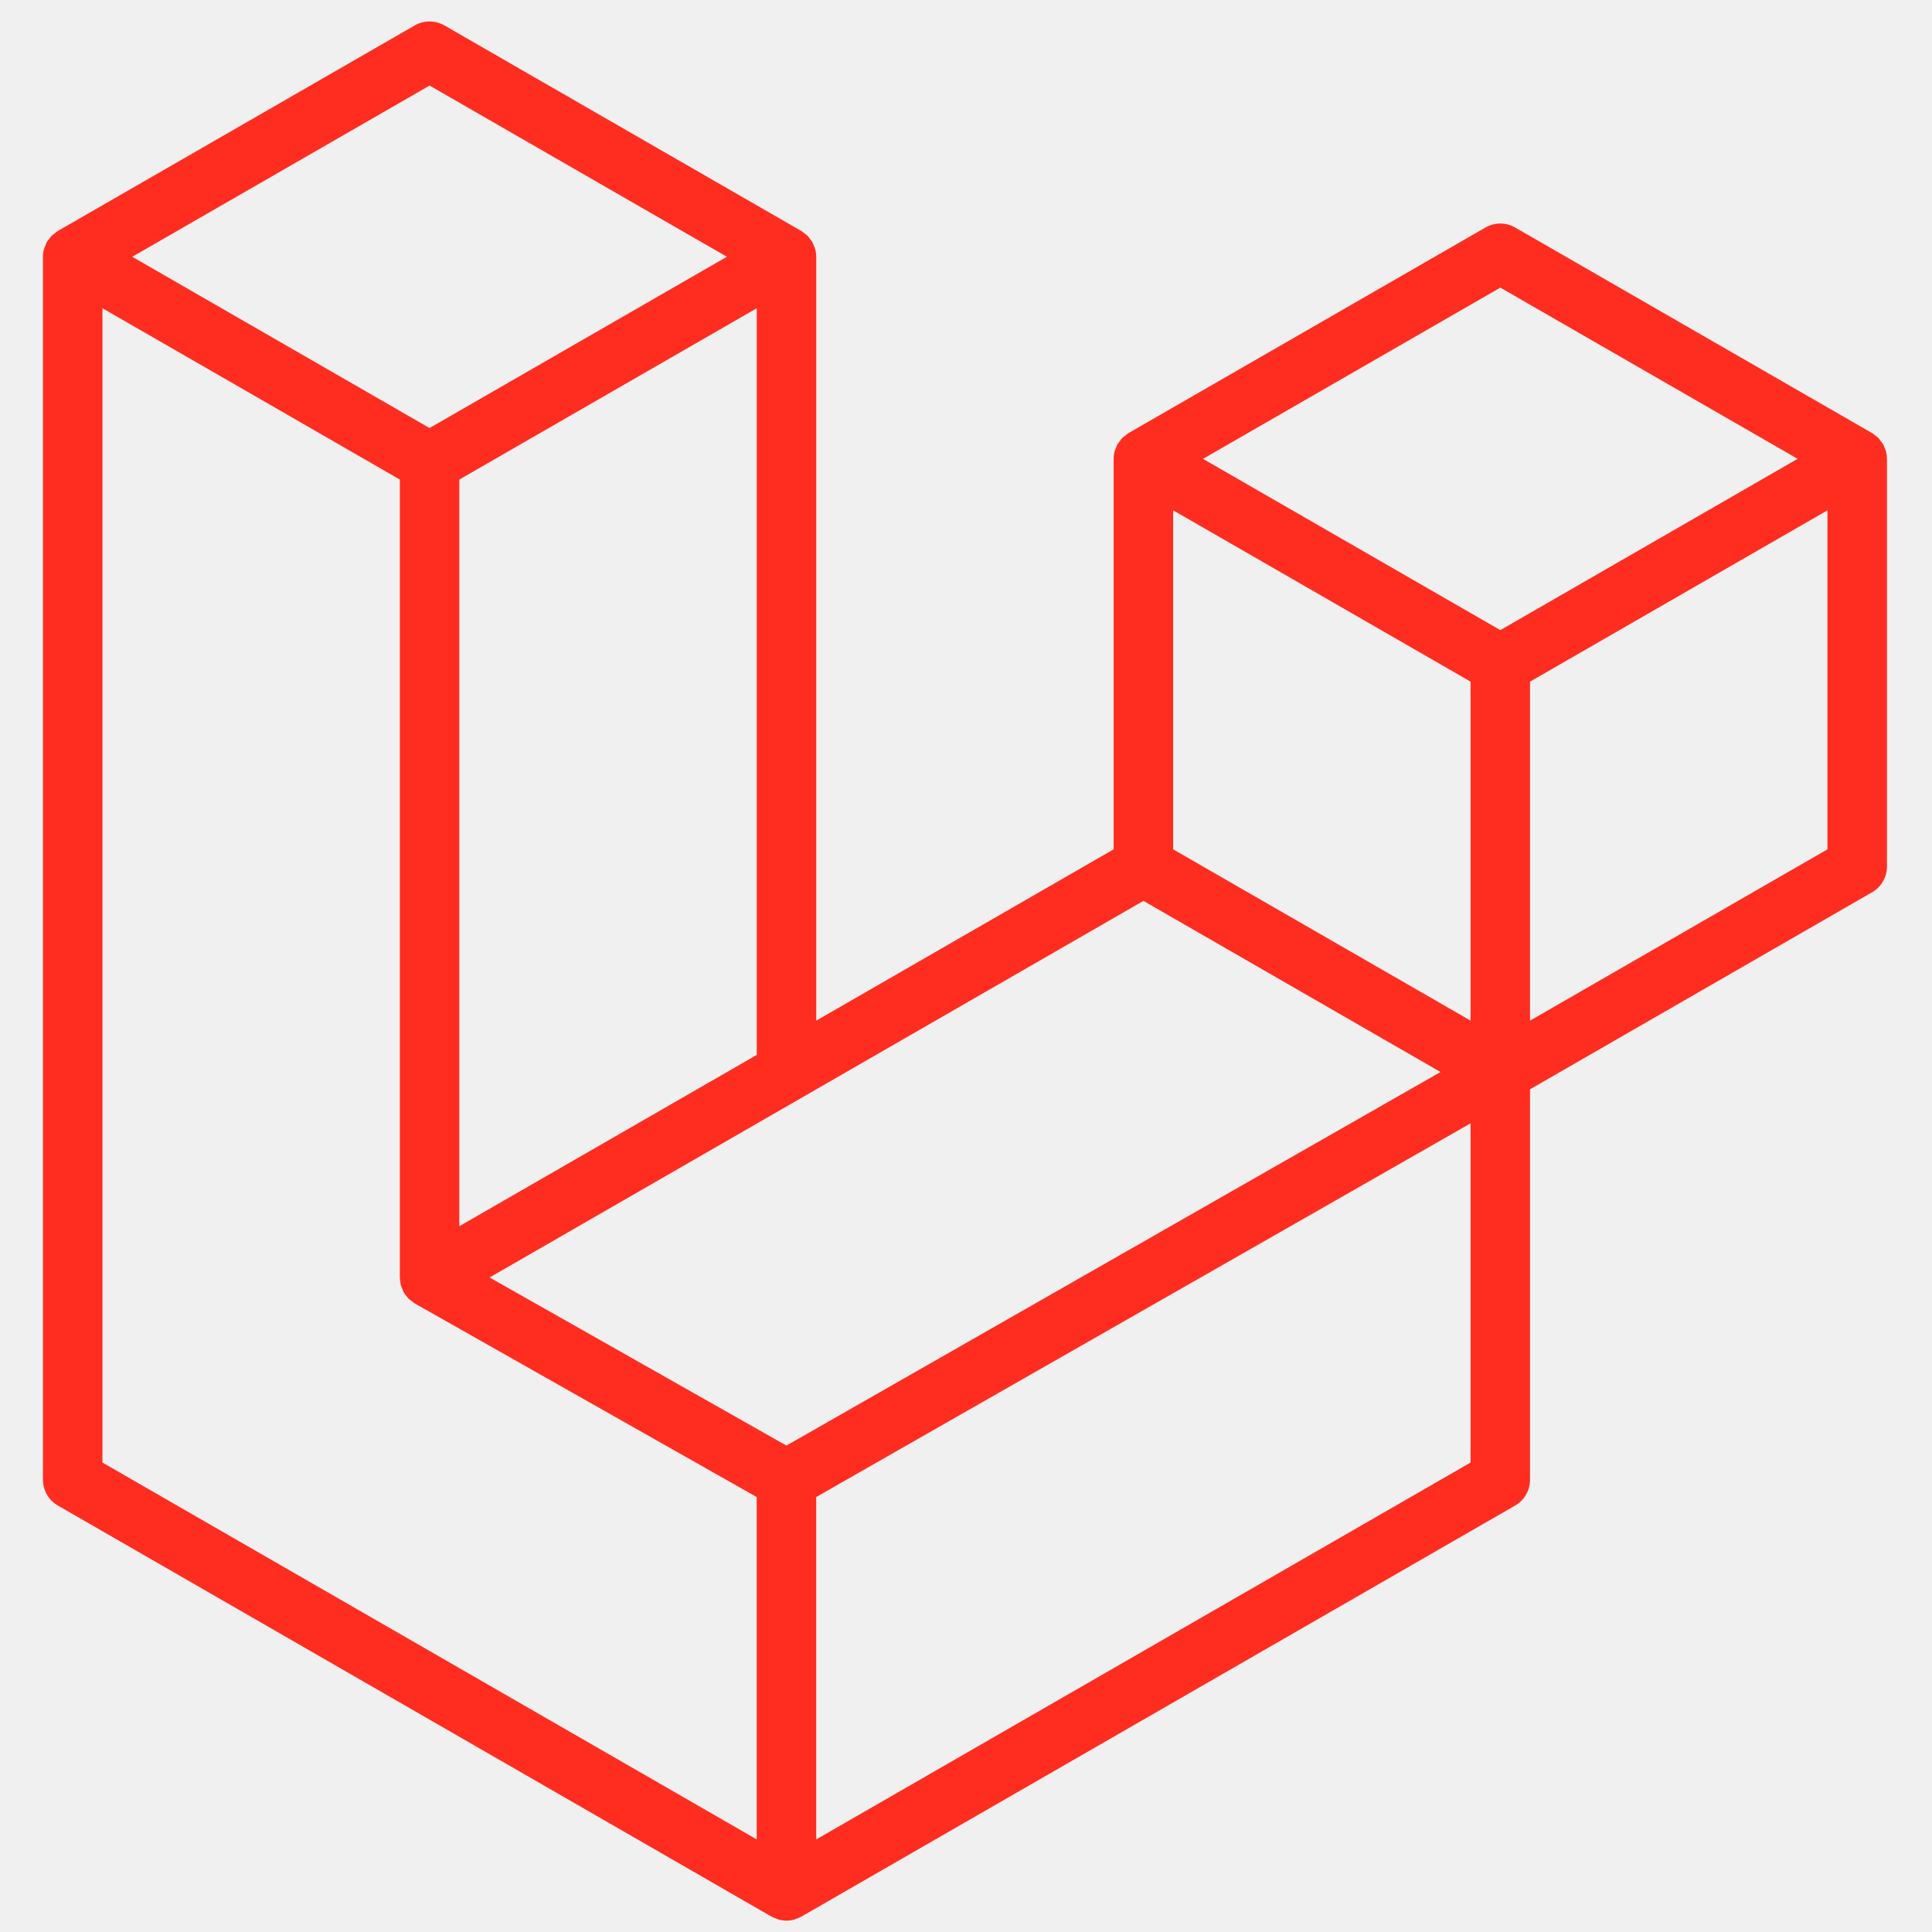
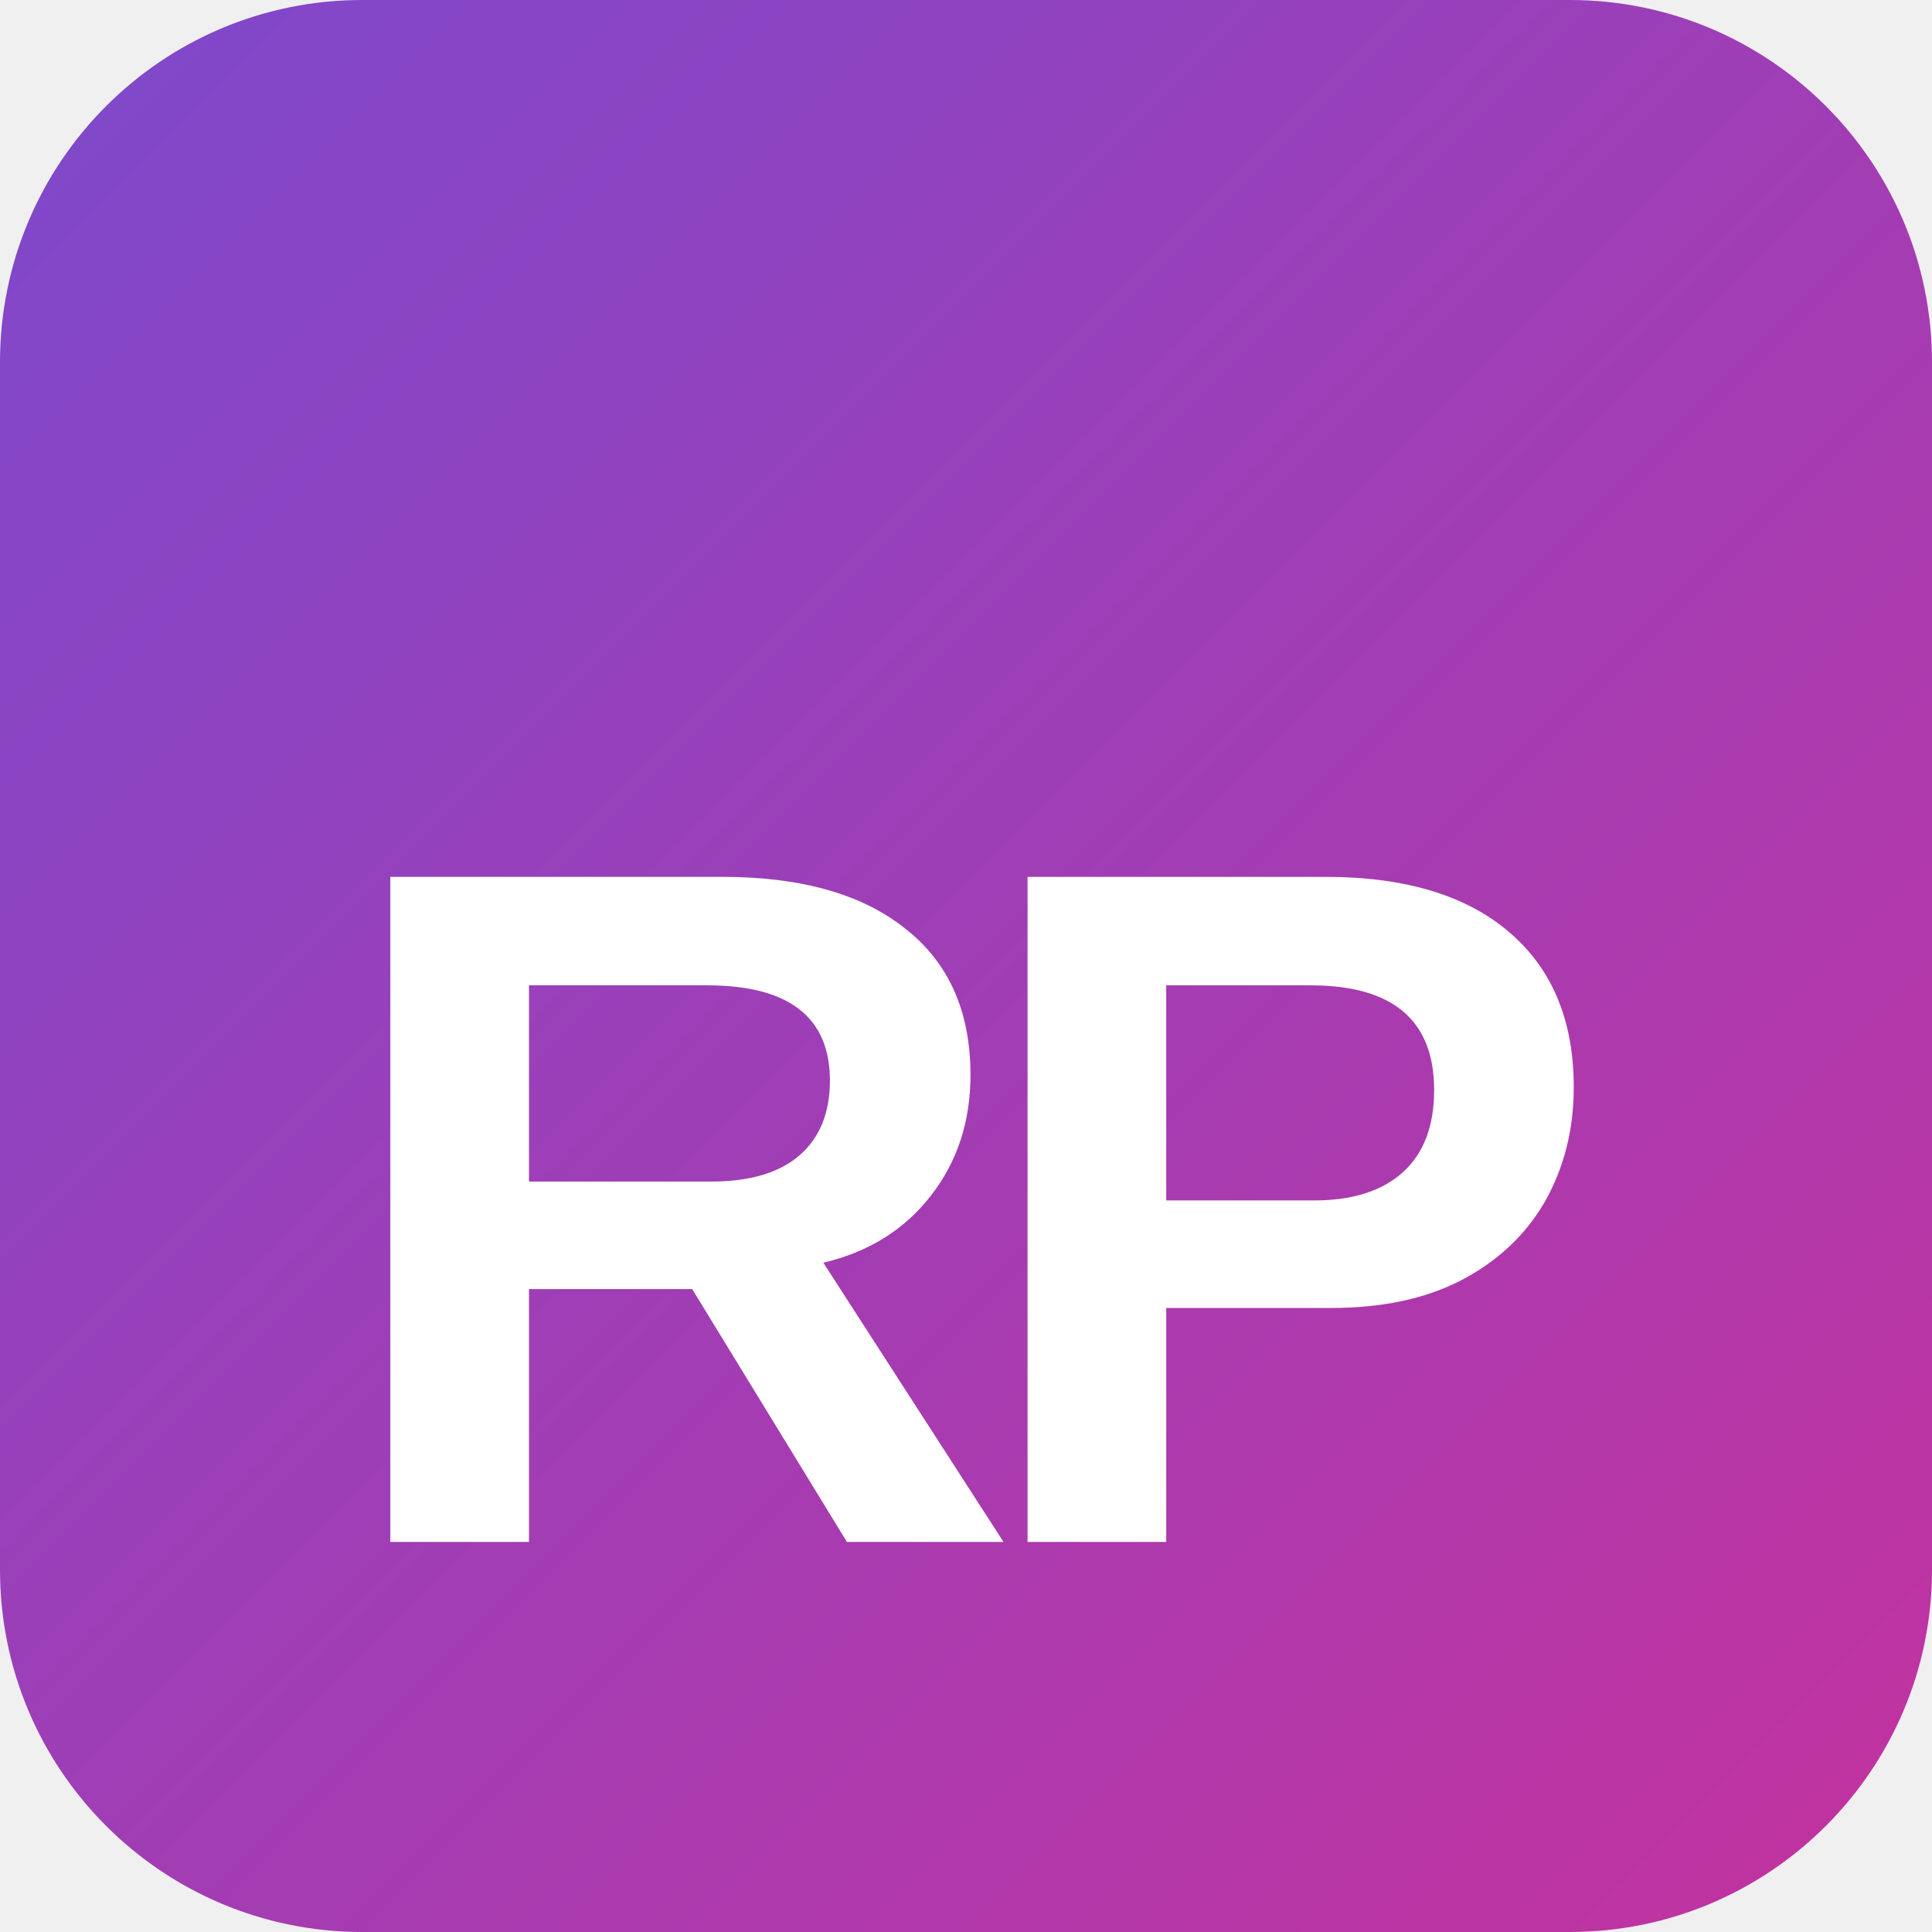
- <svg xmlns="http://www.w3.org/2000/svg" width="166" height="166" viewBox="0 0 166 166" fill="none">
-   <path fill-rule="evenodd" clip-rule="evenodd" d="M162.041 38.759C162.099 38.977 162.129 39.201 162.13 39.426V74.452C162.13 74.902 162.011 75.344 161.786 75.733C161.561 76.122 161.237 76.444 160.847 76.668L131.462 93.594V127.141C131.462 128.054 130.977 128.897 130.186 129.357L68.847 164.683C68.707 164.763 68.554 164.814 68.401 164.868C68.343 164.887 68.289 164.922 68.228 164.938C67.8 165.051 67.349 165.051 66.92 164.938C66.85 164.919 66.786 164.881 66.719 164.855C66.579 164.804 66.432 164.76 66.298 164.683L4.972 129.357C4.583 129.133 4.259 128.81 4.034 128.421C3.808 128.032 3.69 127.591 3.689 127.141L3.689 22.063C3.689 21.834 3.721 21.61 3.779 21.393C3.798 21.32 3.843 21.253 3.868 21.179C3.916 21.045 3.961 20.908 4.031 20.783C4.079 20.7 4.149 20.633 4.206 20.557C4.28 20.454 4.347 20.349 4.433 20.26C4.506 20.186 4.602 20.132 4.685 20.068C4.778 19.992 4.861 19.909 4.966 19.848L35.633 2.185C36.022 1.961 36.462 1.844 36.91 1.844C37.358 1.844 37.798 1.961 38.186 2.185L68.851 19.848H68.857C68.959 19.912 69.045 19.992 69.138 20.065C69.221 20.129 69.313 20.186 69.387 20.257C69.476 20.349 69.54 20.454 69.616 20.557C69.671 20.633 69.744 20.7 69.789 20.783C69.862 20.911 69.904 21.045 69.955 21.179C69.98 21.253 70.025 21.32 70.044 21.396C70.103 21.614 70.133 21.838 70.133 22.063V87.694L95.686 72.974V39.423C95.686 39.2 95.718 38.973 95.775 38.759C95.798 38.683 95.839 38.615 95.865 38.542C95.916 38.408 95.96 38.271 96.031 38.146C96.079 38.063 96.149 37.996 96.203 37.92C96.279 37.818 96.343 37.712 96.433 37.623C96.506 37.549 96.599 37.495 96.681 37.431C96.777 37.355 96.86 37.272 96.962 37.211L127.633 19.548C128.021 19.324 128.461 19.206 128.91 19.206C129.358 19.206 129.798 19.324 130.186 19.548L160.85 37.211C160.959 37.275 161.042 37.355 161.137 37.428C161.217 37.492 161.31 37.549 161.383 37.62C161.473 37.712 161.536 37.818 161.613 37.92C161.67 37.996 161.741 38.063 161.785 38.146C161.859 38.271 161.9 38.408 161.951 38.542C161.98 38.615 162.021 38.683 162.041 38.759ZM157.018 72.974V43.848L146.287 50.028L131.462 58.568V87.694L157.021 72.974H157.018ZM126.354 125.663V96.518L111.771 104.85L70.13 128.626V158.046L126.354 125.663ZM8.801 26.485V125.663L65.018 158.043V128.629L35.649 112L35.64 111.994L35.627 111.988C35.528 111.93 35.445 111.847 35.353 111.777C35.273 111.713 35.18 111.662 35.11 111.592L35.104 111.582C35.021 111.502 34.963 111.403 34.893 111.314C34.829 111.228 34.753 111.154 34.702 111.065L34.699 111.055C34.641 110.96 34.606 110.845 34.565 110.736C34.523 110.64 34.469 110.551 34.443 110.449C34.411 110.328 34.405 110.197 34.392 110.072C34.379 109.976 34.354 109.881 34.354 109.785V109.778V41.205L19.532 32.662L8.801 26.485ZM36.913 7.35L11.364 22.063L36.907 36.777L62.453 22.06L36.907 7.35H36.913ZM50.2 99.174L65.022 90.637V26.485L54.291 32.665L39.466 41.205V105.357L50.2 99.174ZM128.91 24.713L103.363 39.426L128.91 54.14L154.453 39.423L128.91 24.713ZM126.354 58.568L111.529 50.028L100.798 43.848V72.974L115.619 81.511L126.354 87.694V58.568ZM67.571 124.205L105.042 102.803L123.772 92.109L98.245 77.405L68.854 94.334L42.066 109.762L67.571 124.205Z" fill="#FF2D20" />
+ <svg xmlns="http://www.w3.org/2000/svg" viewBox="0 0 32 32">
+   <defs>
+     <linearGradient id="gradient" x1="0%" y1="0%" x2="100%" y2="100%" gradientUnits="userSpaceOnUse">
+       <stop offset="0%" style="stop-color:#7D49CC;stop-opacity:1" />
+       <stop offset="100%" style="stop-color:#C3329E;stop-opacity:1" />
+     </linearGradient>
+   </defs>
+   <rect width="32" height="32" rx="6" fill="url(#gradient)" />
+   <text x="16" y="21" font-family="Arial, sans-serif" font-size="16" font-weight="bold" fill="white" text-anchor="middle" dominant-baseline="middle" letter-spacing="-1">RP</text>
</svg>
